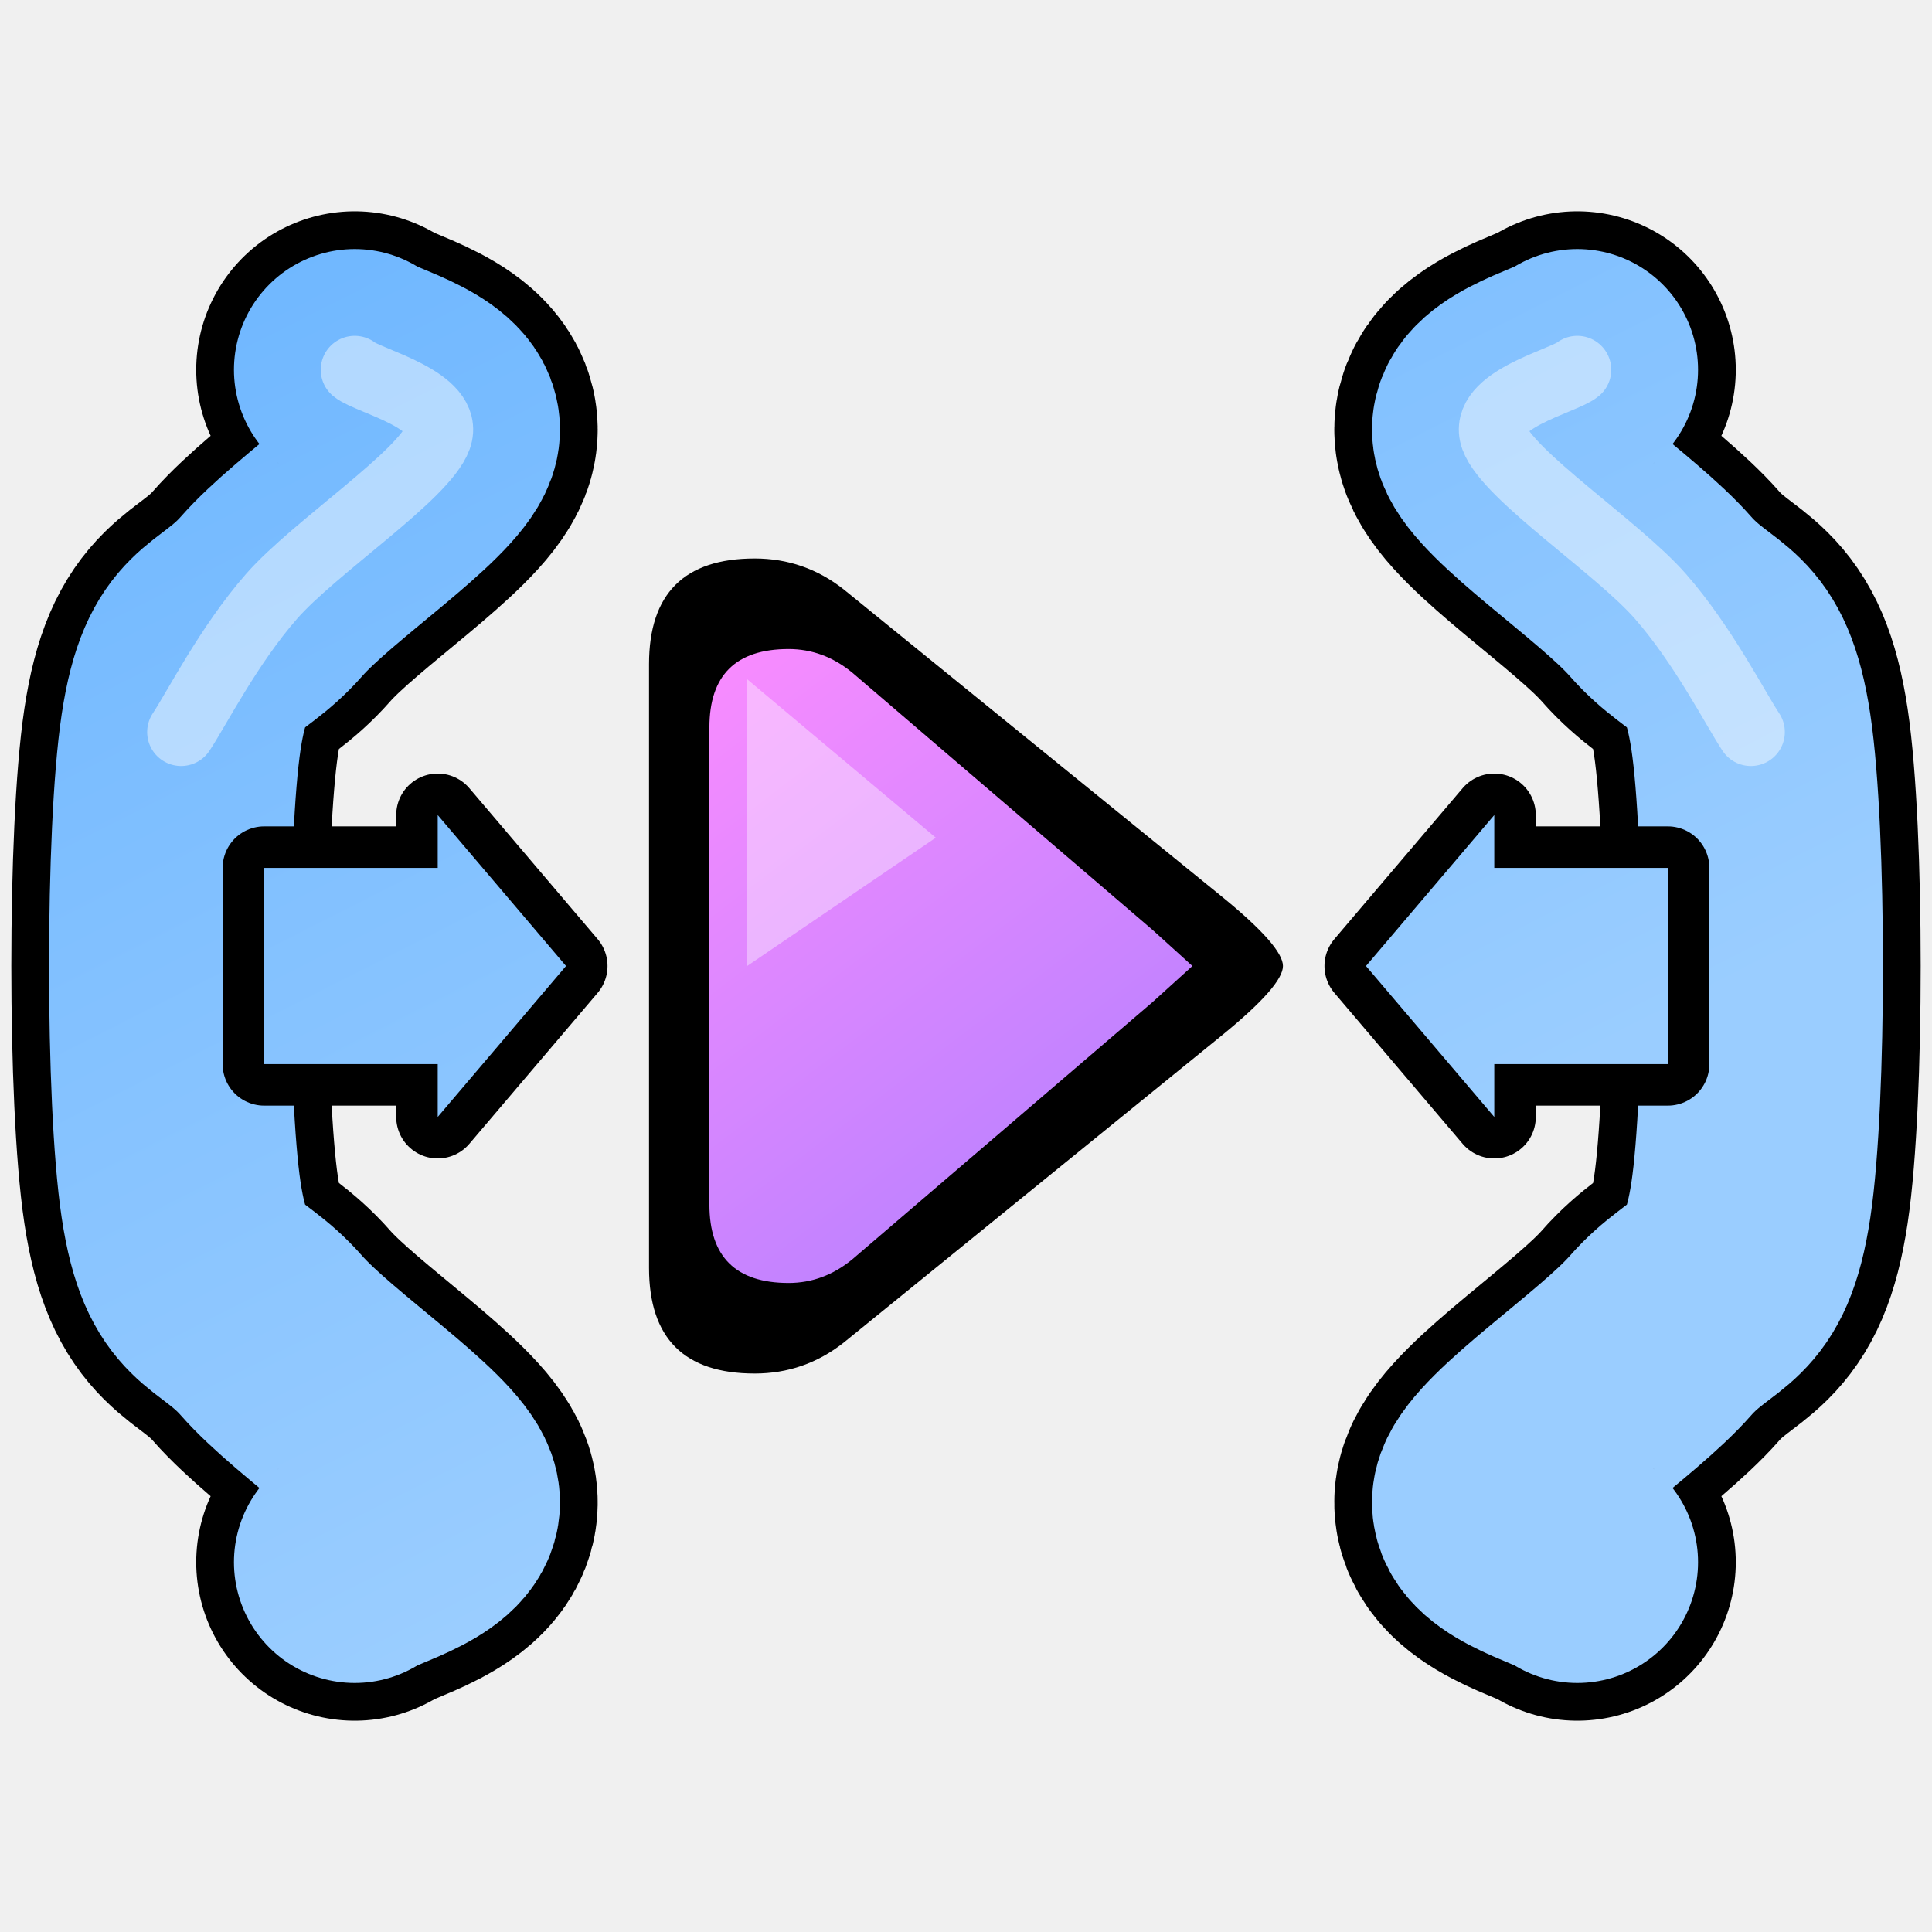
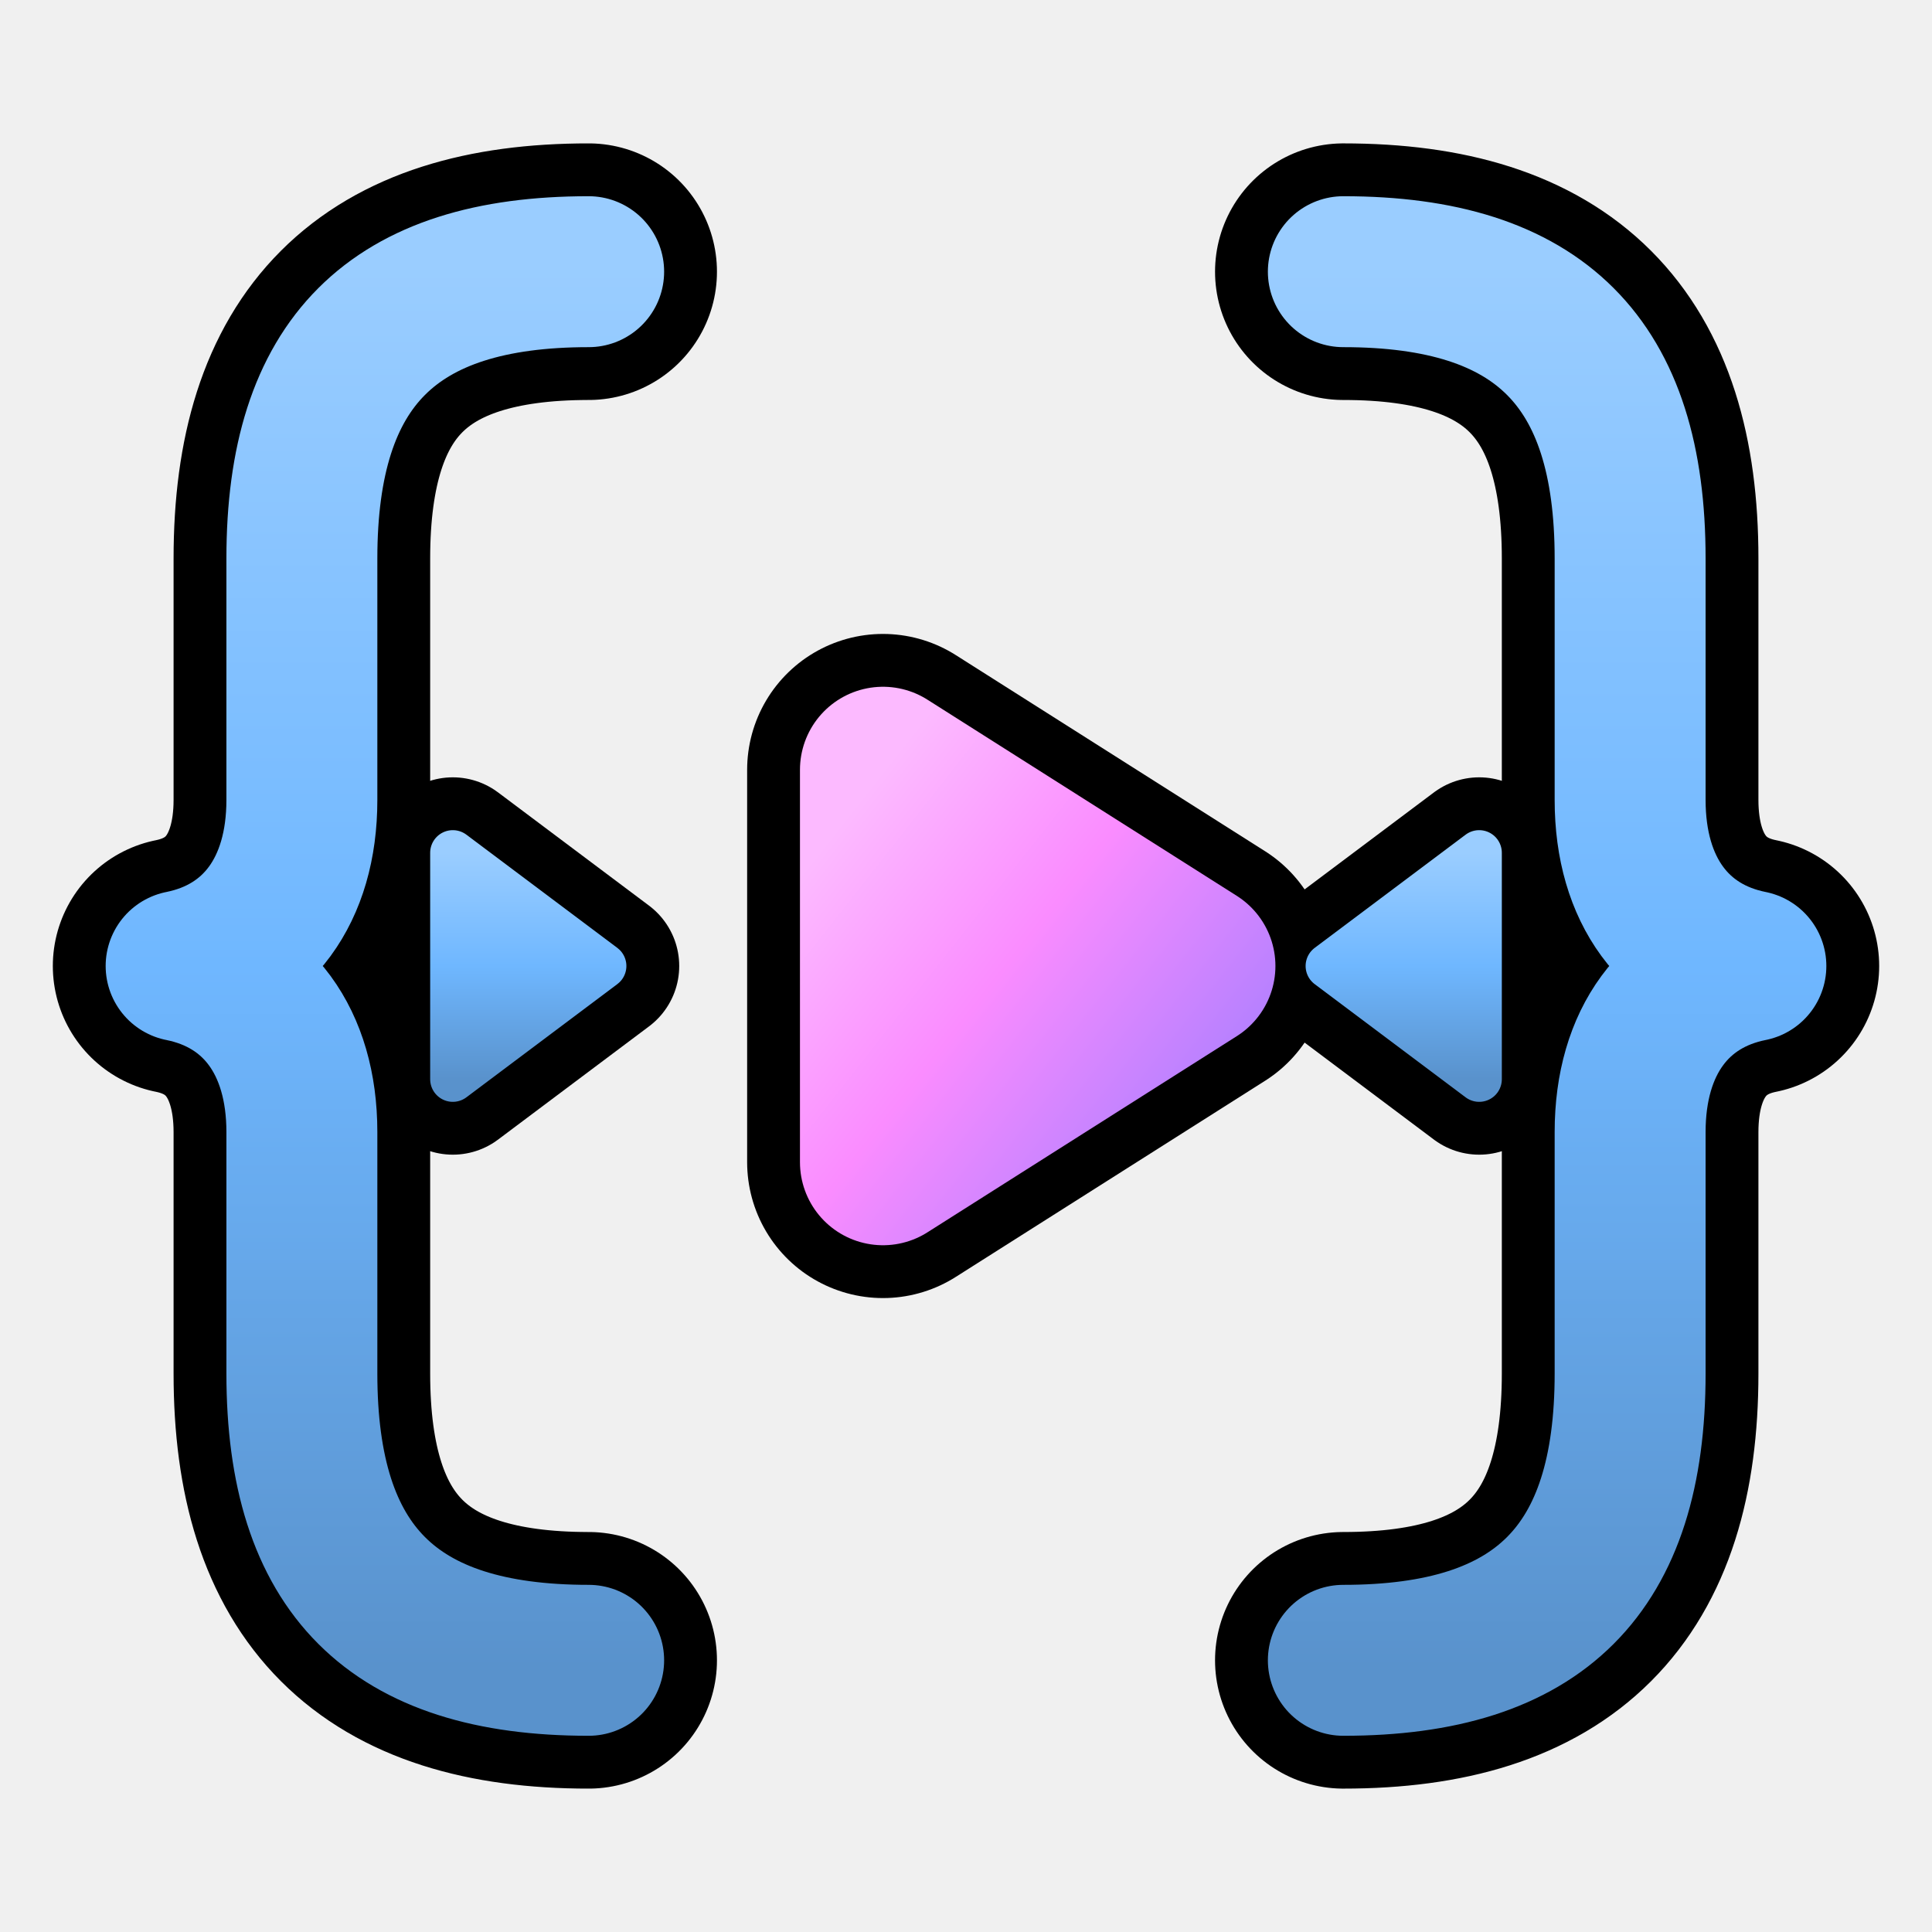
- <svg xmlns="http://www.w3.org/2000/svg" viewBox="0 0 256 256">
+ <svg xmlns="http://www.w3.org/2000/svg" viewBox="0 0 256 256" width="256" height="256">
  <defs>
-     <linearGradient id="kolGrad" x1="0" y1="49" x2="80" y2="207" gradientUnits="userSpaceOnUse">
-       <stop offset="0" stop-color="#6fb7ff" />
-       <stop offset="1" stop-color="#9acdff" />
+     <linearGradient id="kol" x1="0" y1="0" x2="0" y2="1">
+       <stop offset="0" stop-color="#9acdff" />
+       <stop offset="0.5" stop-color="#6fb7ff" />
+       <stop offset="1" stop-color="#5992cc" />
    </linearGradient>
-     <linearGradient id="ucgenGrad" x1="94" y1="86" x2="158" y2="170" gradientUnits="userSpaceOnUse">
-       <stop offset="0" stop-color="#fa8cff" />
+     <linearGradient id="oynat" x1="0" y1="0" x2="1" y2="1">
+       <stop offset="0" stop-color="#fcbaff" />
+       <stop offset="0.45" stop-color="#fa8cff" />
      <stop offset="1" stop-color="#ac7fff" />
    </linearGradient>
+     <path id="parantez" d="M78 36 C52 36 40 48 40 74 V106 C40 118 34 126 24 128 C34 130 40 138 40 150 V182 C40 208 52 220 78 220" fill="none" />
+     <path id="govde" d="M40 128 H64" fill="none" />
+     <path id="bas" d="M60 113 L80 128 L60 143 Z" />
+     <path id="ucgen" d="M117 102 L117 154 L158 128 Z" />
  </defs>
-   <g id="kolSol">
-     <path d="M47.0,49.0 C48.8,50.5 59.8,53.0 58.0,58.0 C56.2,63.0 41.7,72.5 36.0,79.0 C30.3,85.5 26.0,83.7 24.0,97.0 C22.0,110.3 22.0,145.7 24.0,159.0 C26.0,172.3 30.3,170.5 36.0,177.0 C41.7,183.5 56.2,193.0 58.0,198.0 C59.8,203.0 48.8,205.5 47.0,207.0" fill="none" stroke="#000000" stroke-width="42" stroke-linecap="round" stroke-linejoin="round" />
-     <path d="M47.0,49.0 C48.8,50.5 59.8,53.0 58.0,58.0 C56.2,63.0 41.7,72.5 36.0,79.0 C30.3,85.5 26.0,83.7 24.0,97.0 C22.0,110.3 22.0,145.7 24.0,159.0 C26.0,172.3 30.3,170.5 36.0,177.0 C41.7,183.5 56.2,193.0 58.0,198.0 C59.8,203.0 48.8,205.5 47.0,207.0" fill="none" stroke="url(#kolGrad)" stroke-width="32" stroke-linecap="round" stroke-linejoin="round" />
-     <path d="M47.0,49.0 C48.8,50.5 59.8,53.0 58.0,58.0 C56.2,63.0 41.7,72.5 36.0,79.0 C30.3,85.5 26.0,94.0 24.0,97.0" fill="none" stroke="#ffffff" stroke-opacity="0.45" stroke-width="9" stroke-linecap="round" stroke-linejoin="round" />
-     <polygon points="35.0,115.0 58.0,115.0 58.0,108.0 75.0,128.0 58.0,148.0 58.0,141.0 35.0,141.0" fill="url(#kolGrad)" stroke="#000000" stroke-width="11" stroke-linejoin="round" paint-order="stroke" />
+   <g stroke="#000" stroke-linecap="round" stroke-linejoin="round" fill="#000">
+     <g stroke-width="34">
+       <use href="#parantez" />
+       <use href="#parantez" transform="matrix(-1 0 0 1 256 0)" />
+     </g>
+     <g stroke-width="26">
+       <use href="#govde" />
+       <use href="#govde" transform="matrix(-1 0 0 1 256 0)" />
+     </g>
+     <g stroke-width="20">
+       <use href="#bas" />
+       <use href="#bas" transform="matrix(-1 0 0 1 256 0)" />
+     </g>
+     <use href="#ucgen" stroke-width="36" />
  </g>
-   <g id="kolSag">
-     <path d="M209.0,49.0 C207.2,50.5 196.2,53.0 198.0,58.0 C199.8,63.0 214.3,72.5 220.0,79.0 C225.7,85.5 230.0,83.7 232.0,97.0 C234.0,110.3 234.0,145.7 232.0,159.0 C230.0,172.3 225.7,170.5 220.0,177.0 C214.3,183.5 199.8,193.0 198.0,198.0 C196.2,203.0 207.2,205.5 209.0,207.0" fill="none" stroke="#000000" stroke-width="42" stroke-linecap="round" stroke-linejoin="round" />
-     <path d="M209.0,49.0 C207.2,50.5 196.2,53.0 198.0,58.0 C199.8,63.0 214.3,72.5 220.0,79.0 C225.7,85.5 230.0,83.7 232.0,97.0 C234.0,110.3 234.0,145.7 232.0,159.0 C230.0,172.3 225.7,170.5 220.0,177.0 C214.3,183.5 199.8,193.0 198.0,198.0 C196.2,203.0 207.2,205.5 209.0,207.0" fill="none" stroke="url(#kolGrad)" stroke-width="32" stroke-linecap="round" stroke-linejoin="round" />
-     <path d="M209.0,49.0 C207.2,50.5 196.2,53.0 198.0,58.0 C199.8,63.0 214.3,72.5 220.0,79.0 C225.7,85.5 230.0,94.0 232.0,97.0" fill="none" stroke="#ffffff" stroke-opacity="0.45" stroke-width="9" stroke-linecap="round" stroke-linejoin="round" />
-     <polygon points="221.0,115.0 198.0,115.0 198.0,108.0 181.0,128.0 198.0,148.0 198.0,141.0 221.0,141.0" fill="url(#kolGrad)" stroke="#000000" stroke-width="11" stroke-linejoin="round" paint-order="stroke" />
+   <g stroke="url(#kol)" stroke-linecap="round" stroke-linejoin="round" fill="url(#kol)">
+     <g stroke-width="20">
+       <use href="#parantez" />
+       <use href="#parantez" transform="matrix(-1 0 0 1 256 0)" />
+     </g>
+     <g stroke-width="12">
+       <use href="#govde" />
+       <use href="#govde" transform="matrix(-1 0 0 1 256 0)" />
+     </g>
+     <g stroke-width="6">
+       <use href="#bas" />
+       <use href="#bas" transform="matrix(-1 0 0 1 256 0)" />
+     </g>
  </g>
-   <path d="M100.0,74.0 Q86.0,74.0 86.0,88.0 L86.0,168.0 Q86.0,182.0 100.0,182.0 Q106.6,182.0 111.8,177.9 L161.9,137.2 Q170.0,130.6 170.0,128.0 Q170.0,125.4 161.9,118.8 L111.8,78.1 Q106.6,74.0 100.0,74.0 Z" fill="#000000" />
-   <path d="M104.5,86.0 Q94.0,86.0 94.0,96.4 L94.0,159.6 Q94.0,170.0 104.5,170.0 Q109.1,170.0 112.9,166.9 L152.7,132.8 Q158.0,128.0 158.0,128.0 Q158.0,128.0 152.7,123.2 L112.9,89.1 Q109.1,86.0 104.5,86.0 Z" fill="url(#ucgenGrad)" />
-   <path d="M99.0,90.0 L99.0,128.0 L124.0,111.0 Z" fill="#ffffff" fill-opacity="0.38" />
+   <use href="#ucgen" fill="url(#oynat)" stroke="url(#oynat)" stroke-width="22" stroke-linejoin="round" />
</svg>
